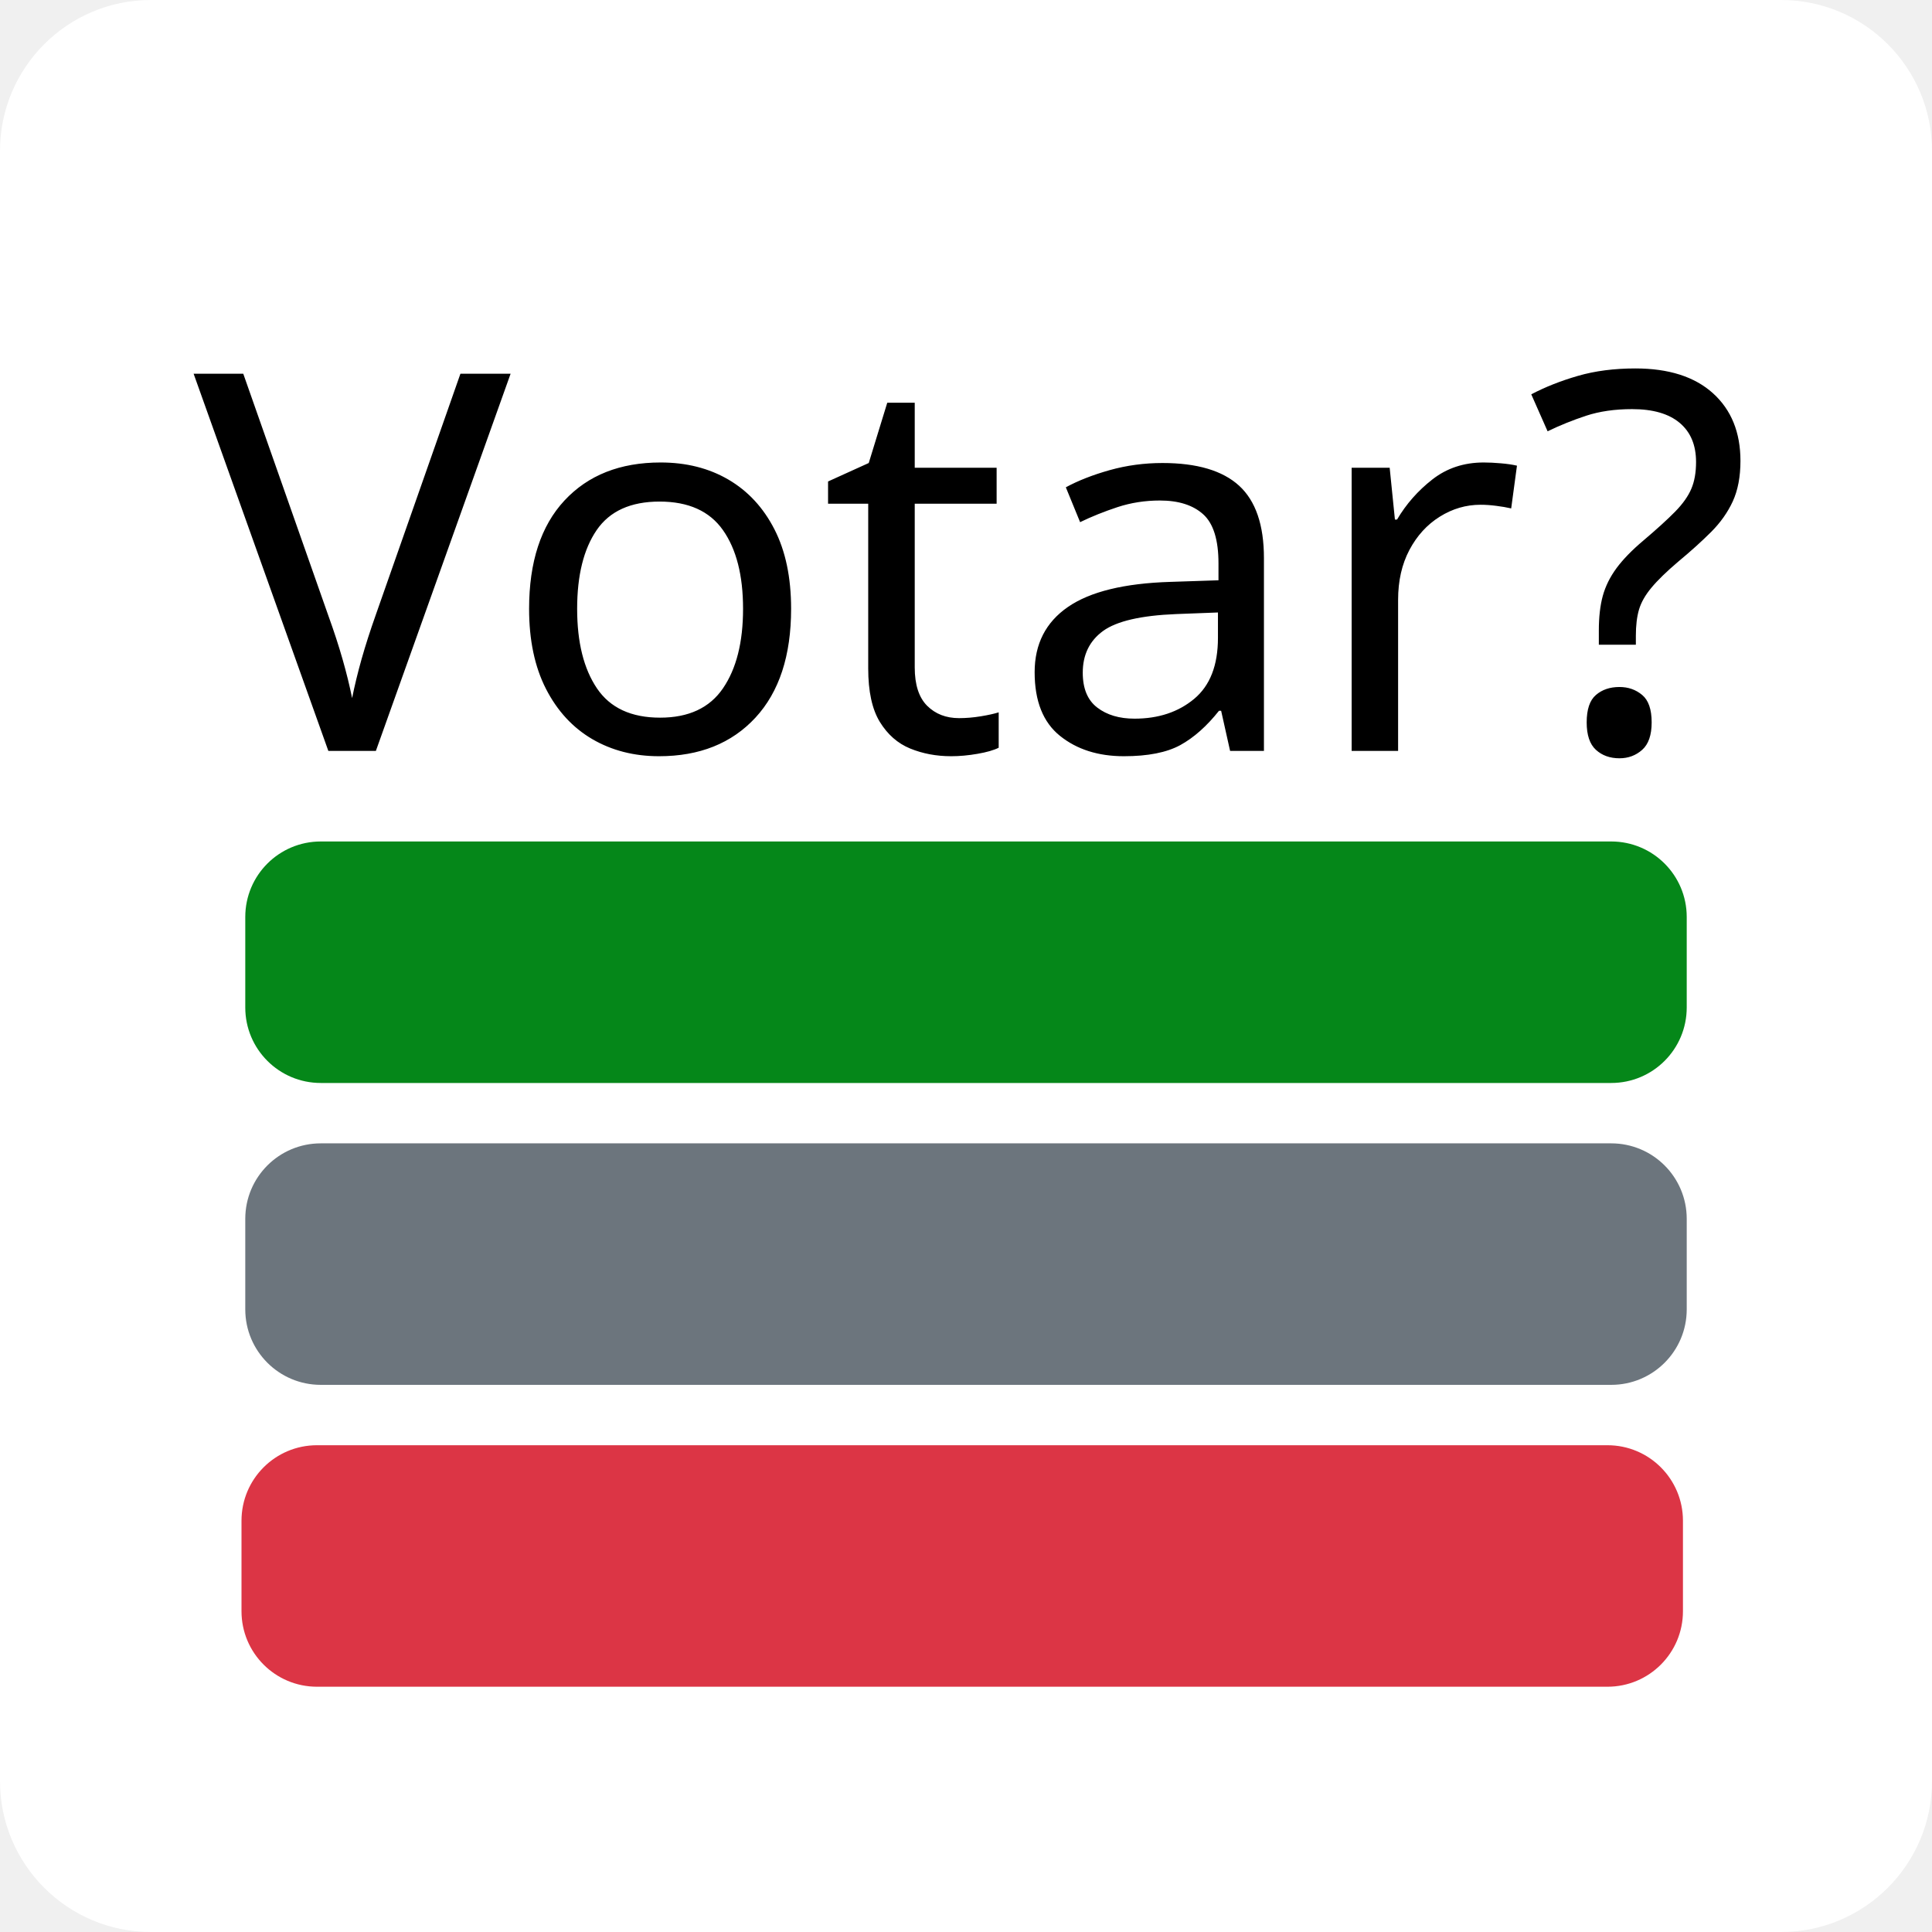
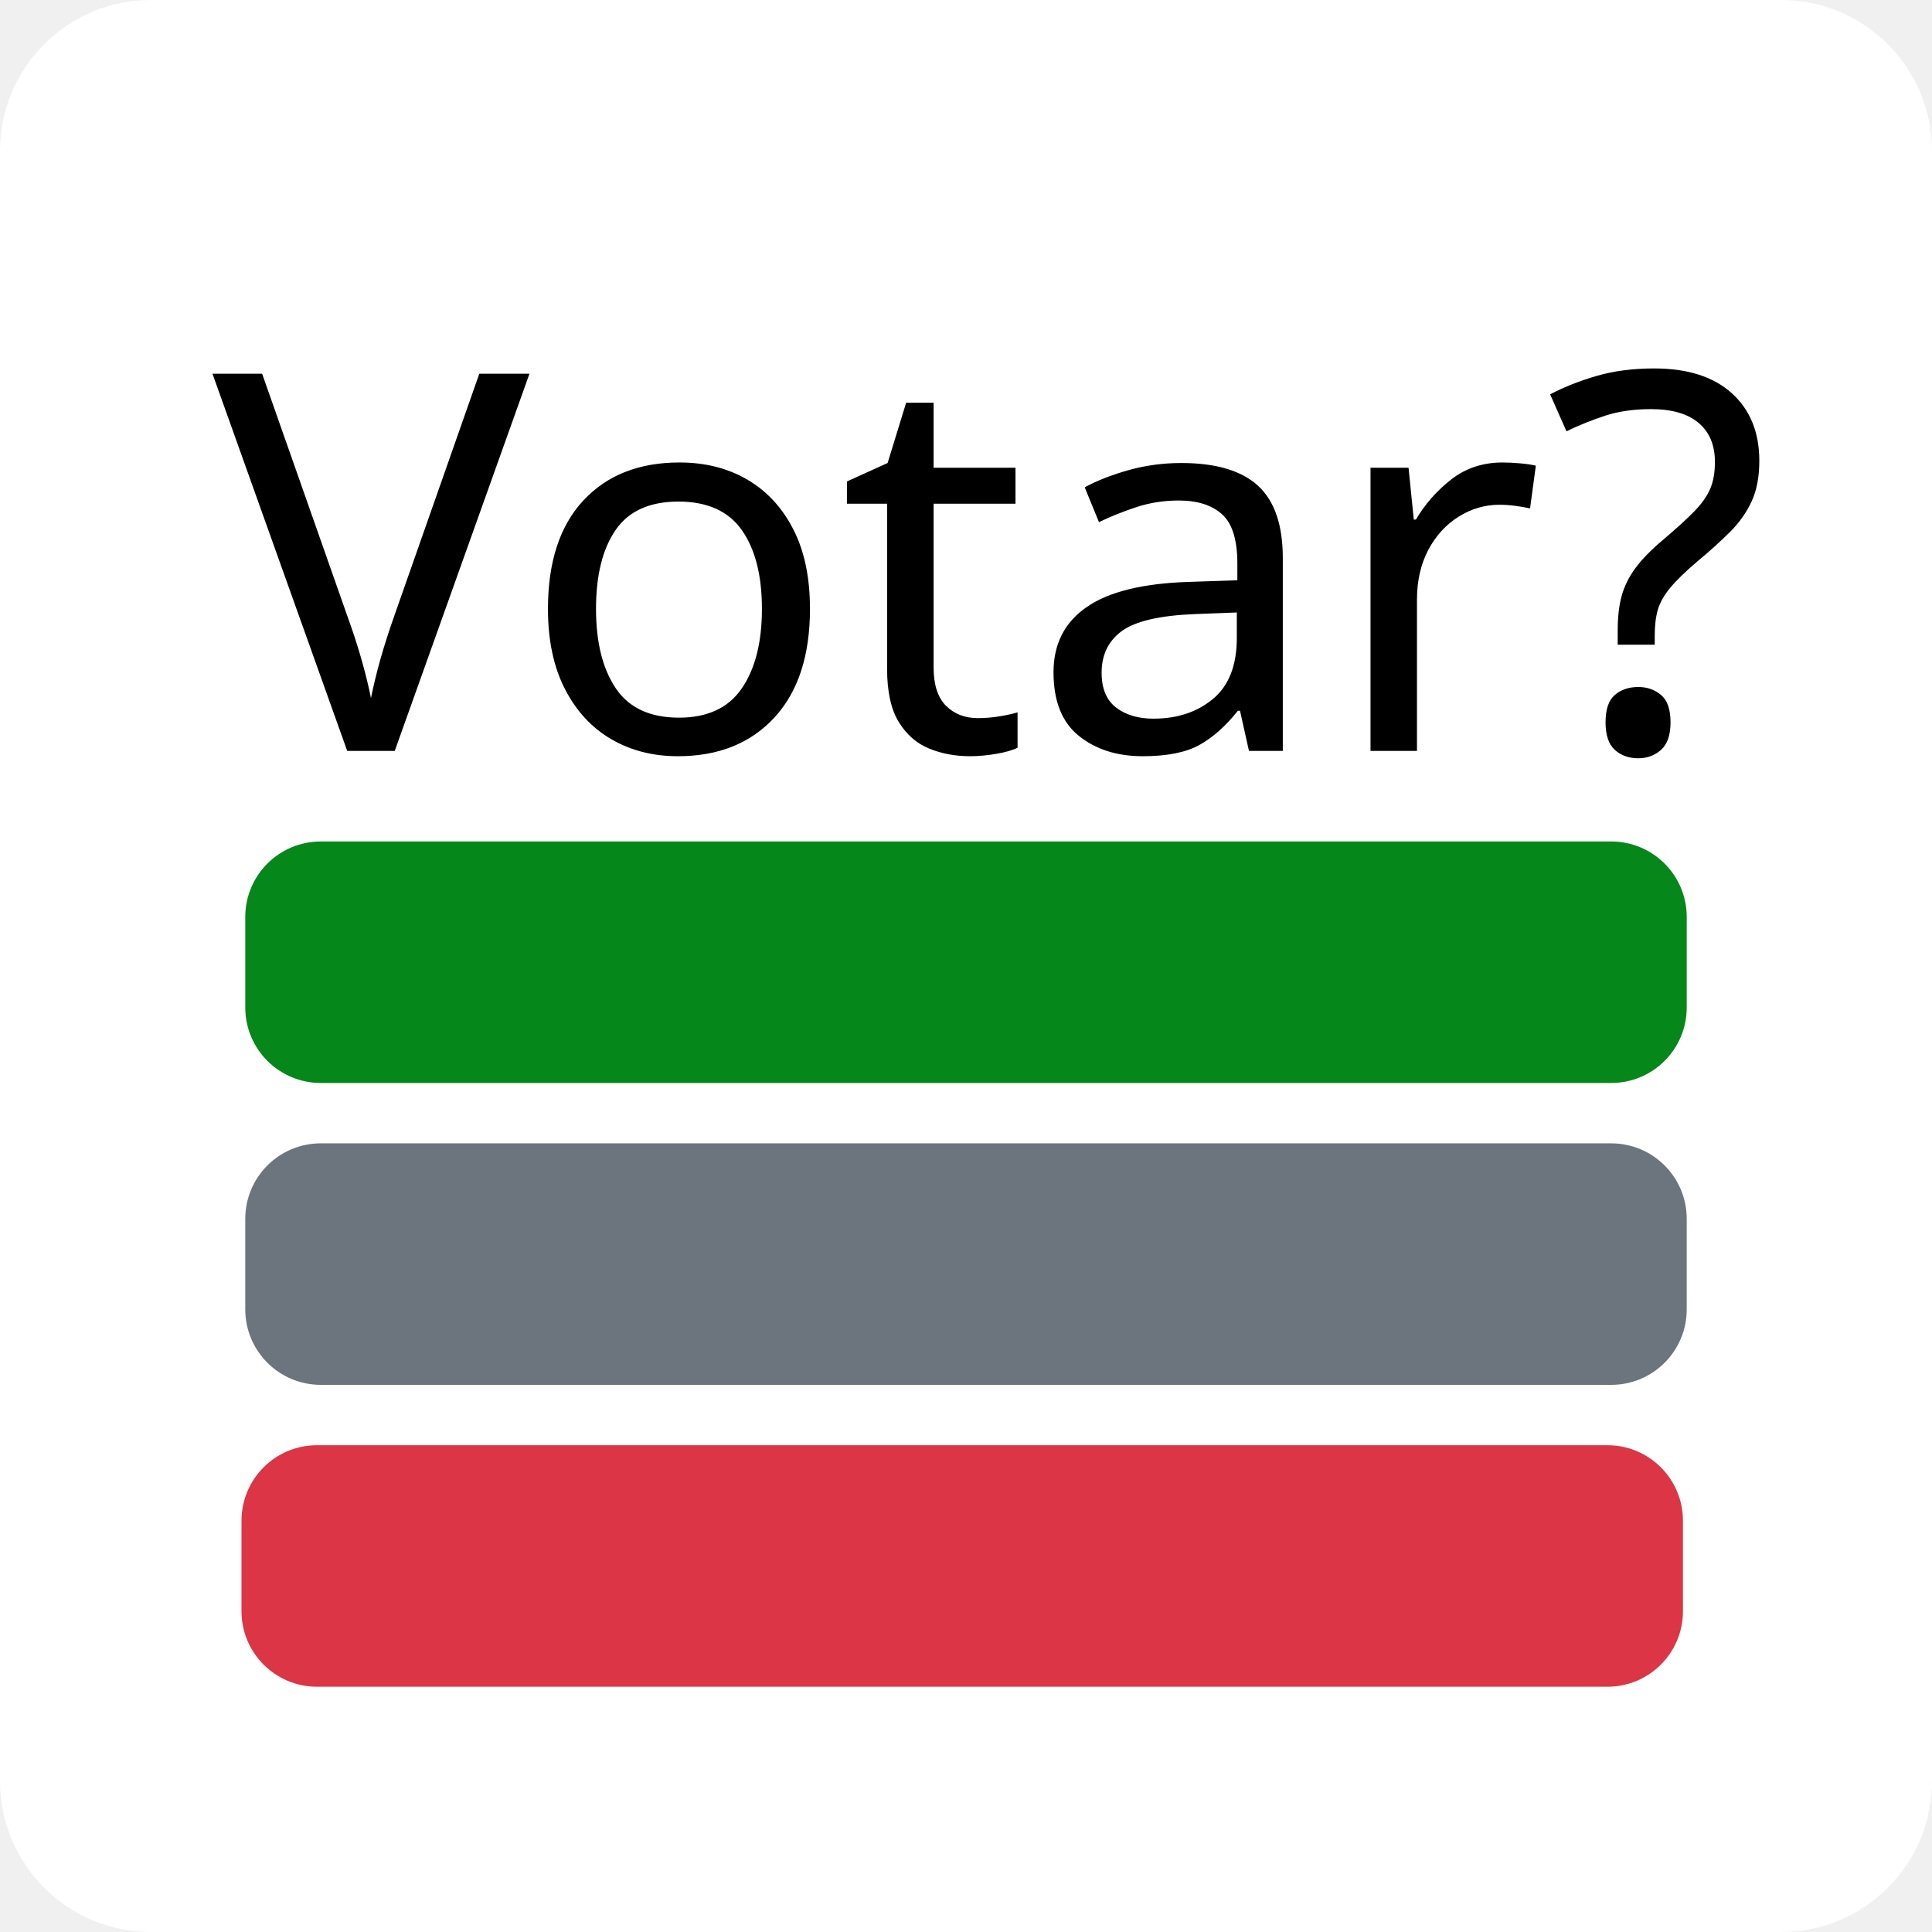
<svg xmlns="http://www.w3.org/2000/svg" width="512" height="512" xml:space="preserve">
  <g>
    <rect rx="40" fill="#ffffff" stroke="#058719" stroke-width="0" x="0" y="0" width="512" height="512" id="svg_8" />
    <rect fill="#058719" x="70" y="228" width="372" height="54" id="svg_1" rx="15" stroke-width="10" stroke="#058719" />
    <rect fill="#6c757d" x="70" y="308" width="372" height="54" id="svg_2" stroke="#6c757d" rx="15" stroke-width="10" />
    <rect fill="#dc3545" x="69" y="388" width="372" height="54" id="svg_3" stroke="#dc3545" rx="15" stroke-width="10" />
-     <text fill="#000000" stroke-width="0" x="51.313" y="199" id="svg_5" font-size="140" font-family="'Nunito SemiBold'" text-anchor="start" xml:space="preserve" font-weight="normal" font-style="normal" stroke="#058719">Votar?</text>
+     <text fill="#000000" stroke-width="0" x="56.313" y="199" id="svg_5" font-size="140" font-family="'Nunito SemiBold'" text-anchor="start" xml:space="preserve" font-weight="normal" font-style="normal" stroke="#058719">Votar?</text>
  </g>
</svg>
